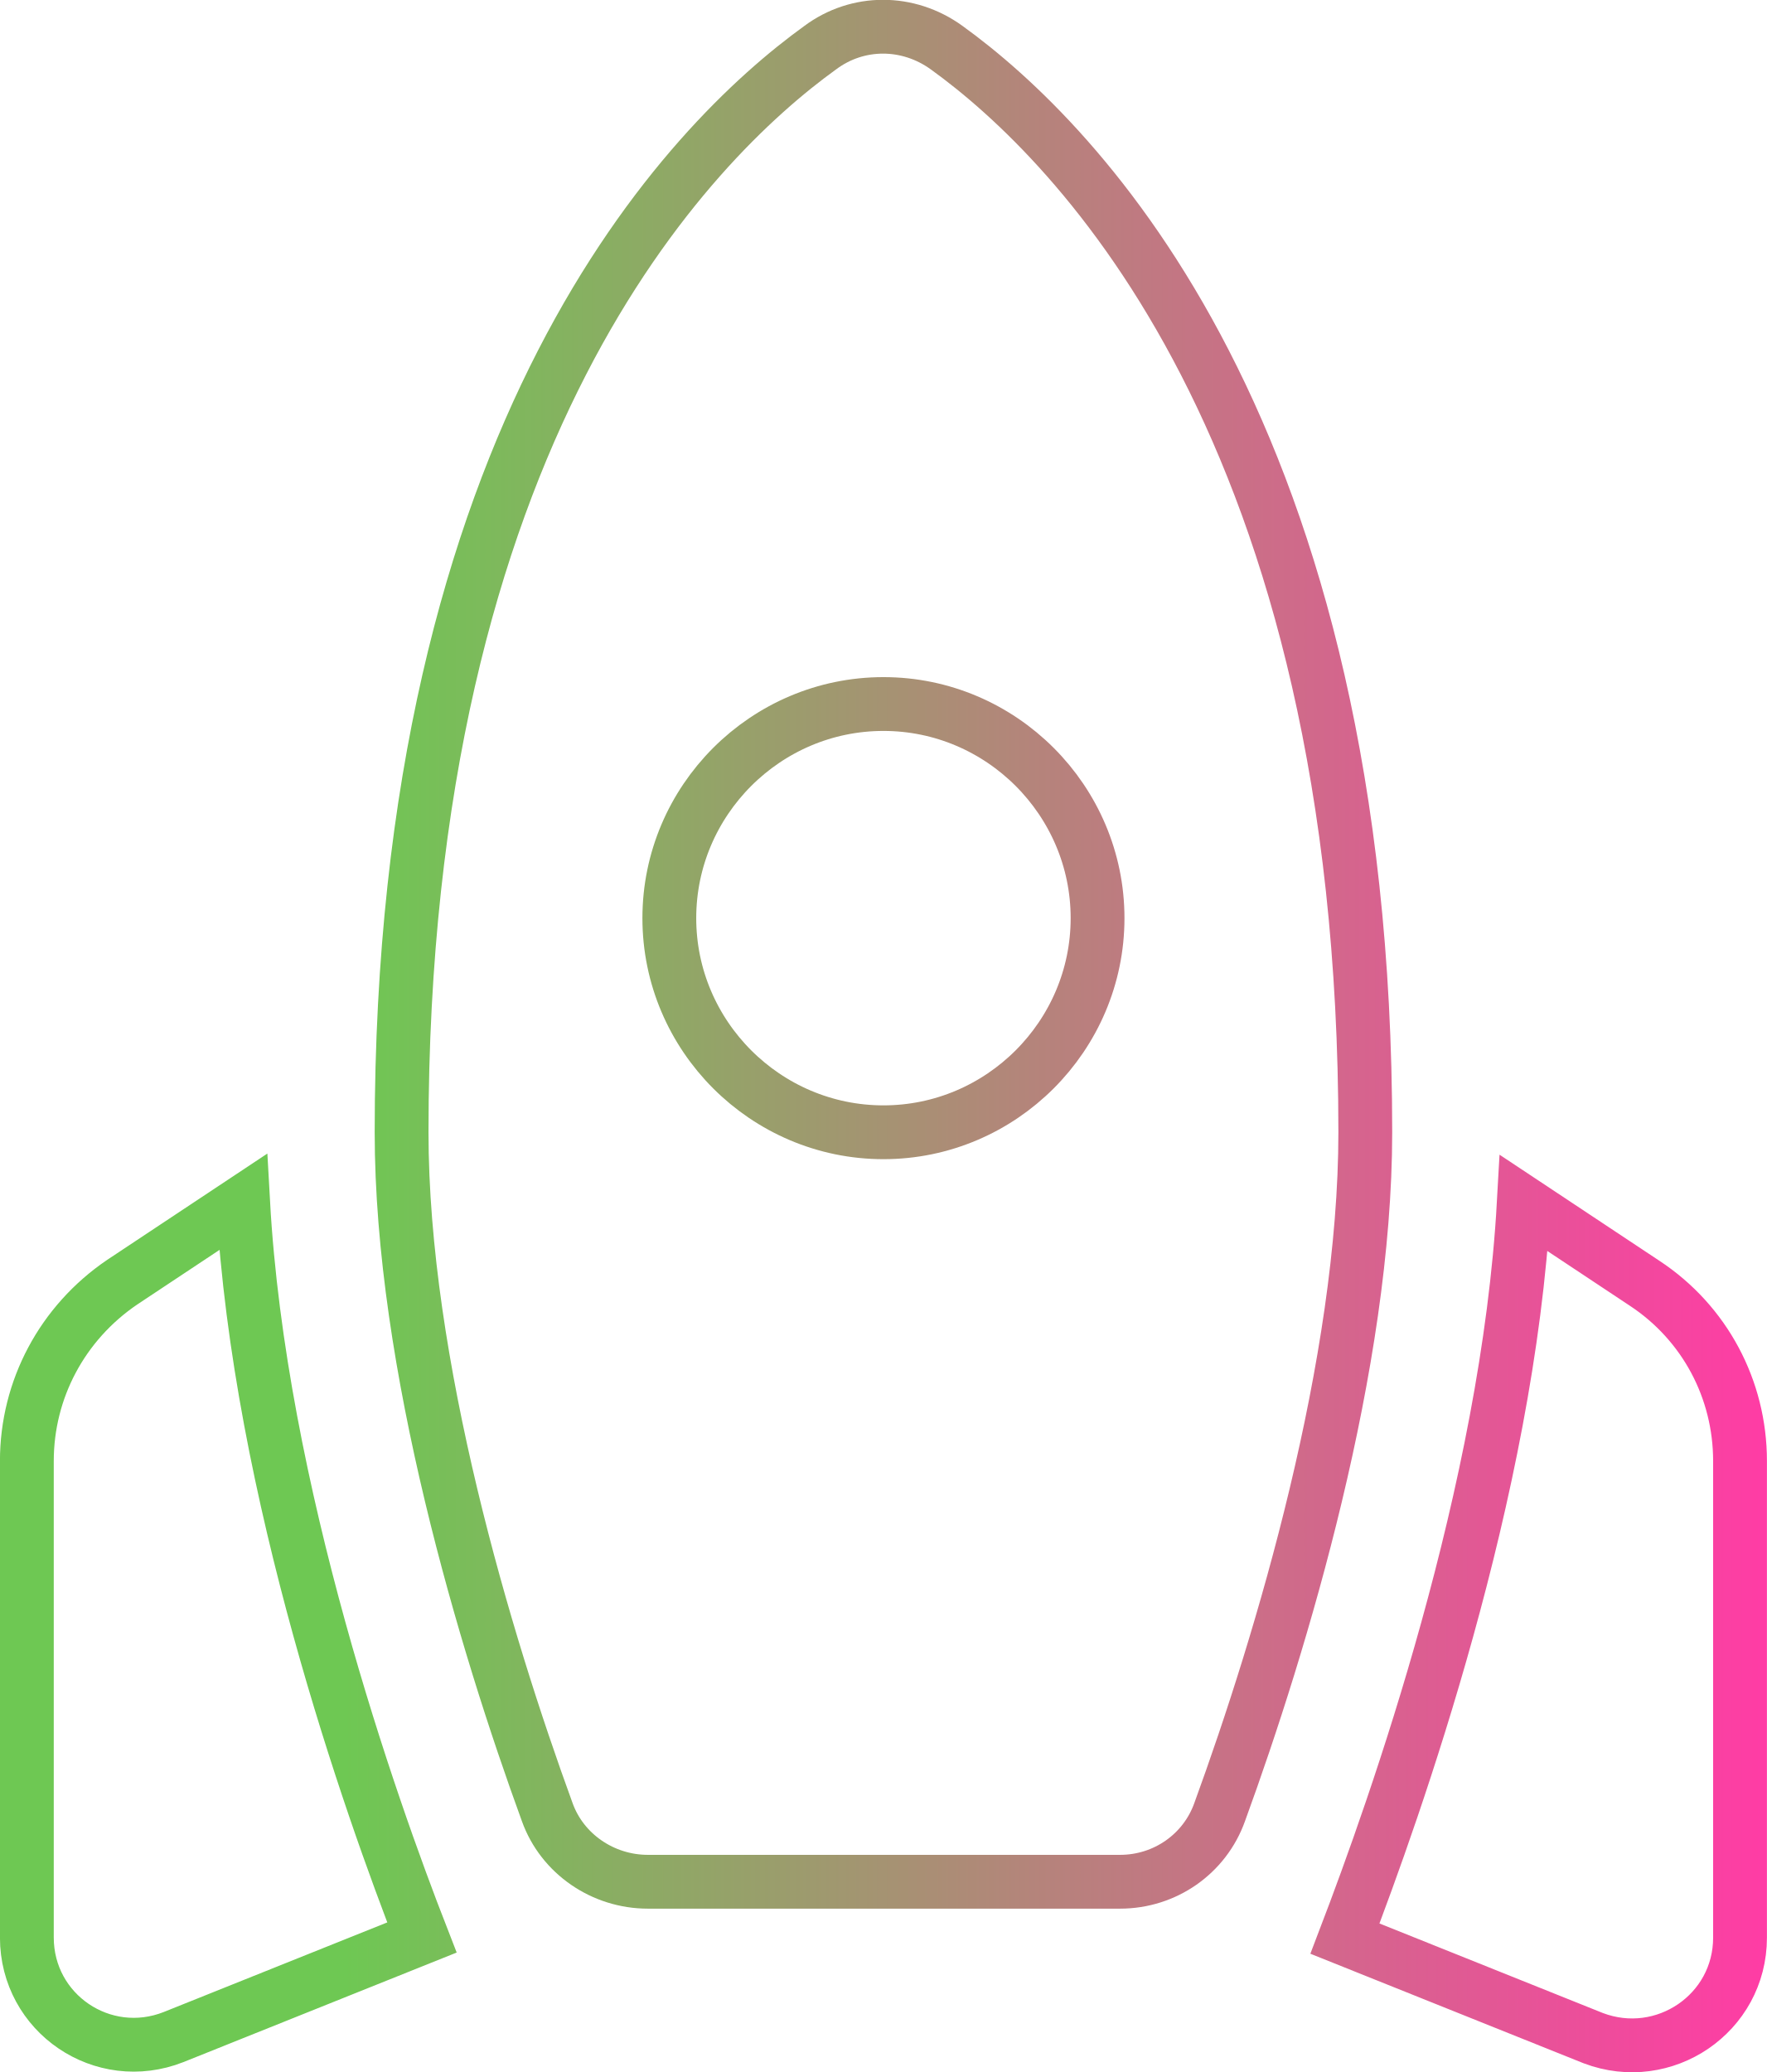
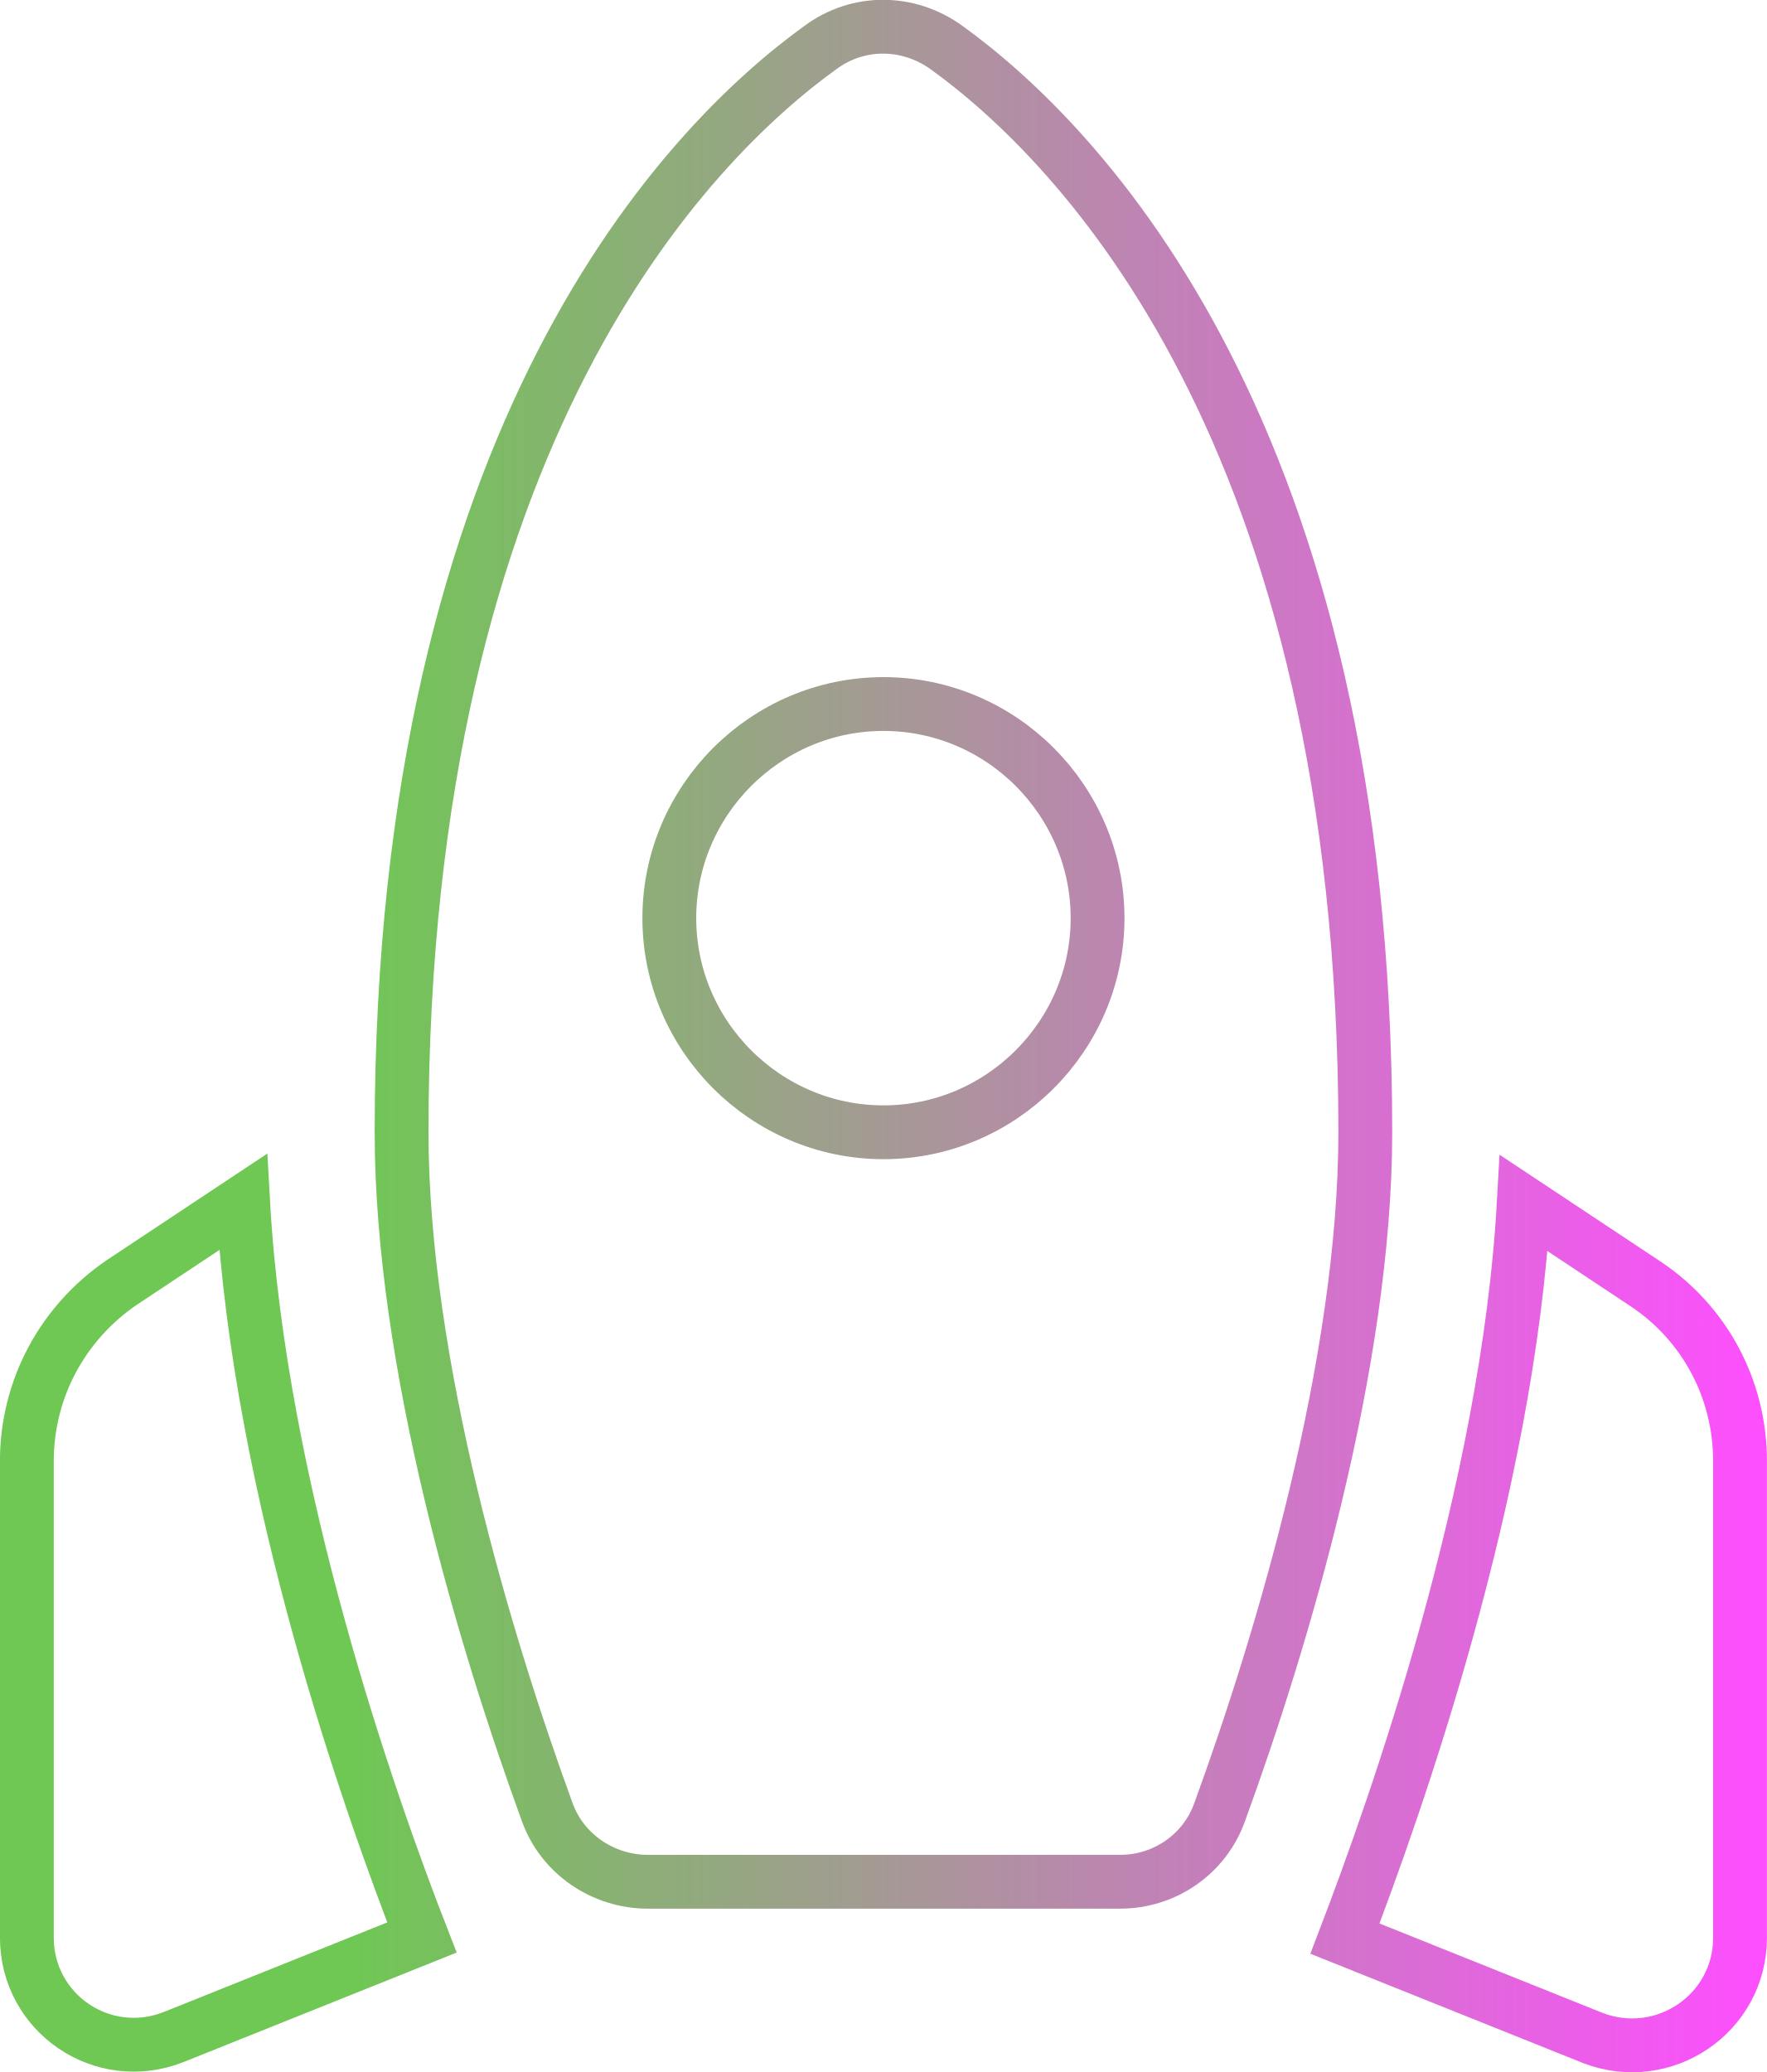
<svg xmlns="http://www.w3.org/2000/svg" xmlns:xlink="http://www.w3.org/1999/xlink" width="65.654" height="76.987" viewBox="0 0 17.371 20.369" version="1.1" id="svg122121" xml:space="preserve">
  <defs id="defs122118">
    <linearGradient id="linearGradient146138">
      <stop style="stop-color:#6ec853;stop-opacity:1;" offset="0.194" id="stop146134" />
-       <stop style="stop-color:#ff3ca5;stop-opacity:1;" offset="1" id="stop146136" />
+       <stop style="stop-color:#fe4eff;stop-opacity:1;" offset="1" id="stop146136" />
    </linearGradient>
    <linearGradient xlink:href="#linearGradient146138" id="linearGradient146140" x1="127.641" y1="55.572" x2="145.012" y2="55.572" gradientUnits="userSpaceOnUse" />
  </defs>
  <g id="layer1" transform="translate(-127.641,-45.38708)">
    <path d="m 135.705,45.855 c 0.368,-0.274 0.863,-0.274 1.242,0 1.284,0.926 4.116,3.779 4.116,10.663 0,2.274 -0.821,5.01 -1.432,6.684 -0.147,0.411 -0.537,0.684 -0.979,0.684 h -4.642 c -0.442,0 -0.842,-0.274 -0.989,-0.684 -0.611,-1.674 -1.432,-4.41 -1.432,-6.684 0,-6.884 2.832,-9.737 4.116,-10.663 z m 2.726,8.558 c 0,-1.158 -0.947,-2.105 -2.105,-2.105 -1.158,0 -2.105,0.947 -2.105,2.105 0,1.158 0.947,2.105 2.105,2.105 1.158,0 2.105,-0.947 2.105,-2.105 z m -6.642,10.021 c -0.505,-1.295 -1.6,-4.389 -1.758,-7.231 l -1.189,0.789 c -0.589,0.4 -0.937,1.053 -0.937,1.758 v 4.684 c 0,0.747 0.747,1.253 1.442,0.979 z m 12.958,0 v -4.684 c 0,-0.705 -0.347,-1.358 -0.937,-1.747 l -1.189,-0.789 c -0.158,2.832 -1.263,5.937 -1.758,7.231 l 2.442,0.979 c 0.695,0.263 1.442,-0.242 1.442,-0.989 z" id="path143947" style="fill:none;stroke:url(#linearGradient146140);stroke-width:0.529;stroke-dasharray:none;stroke-opacity:1" />
  </g>
</svg>
